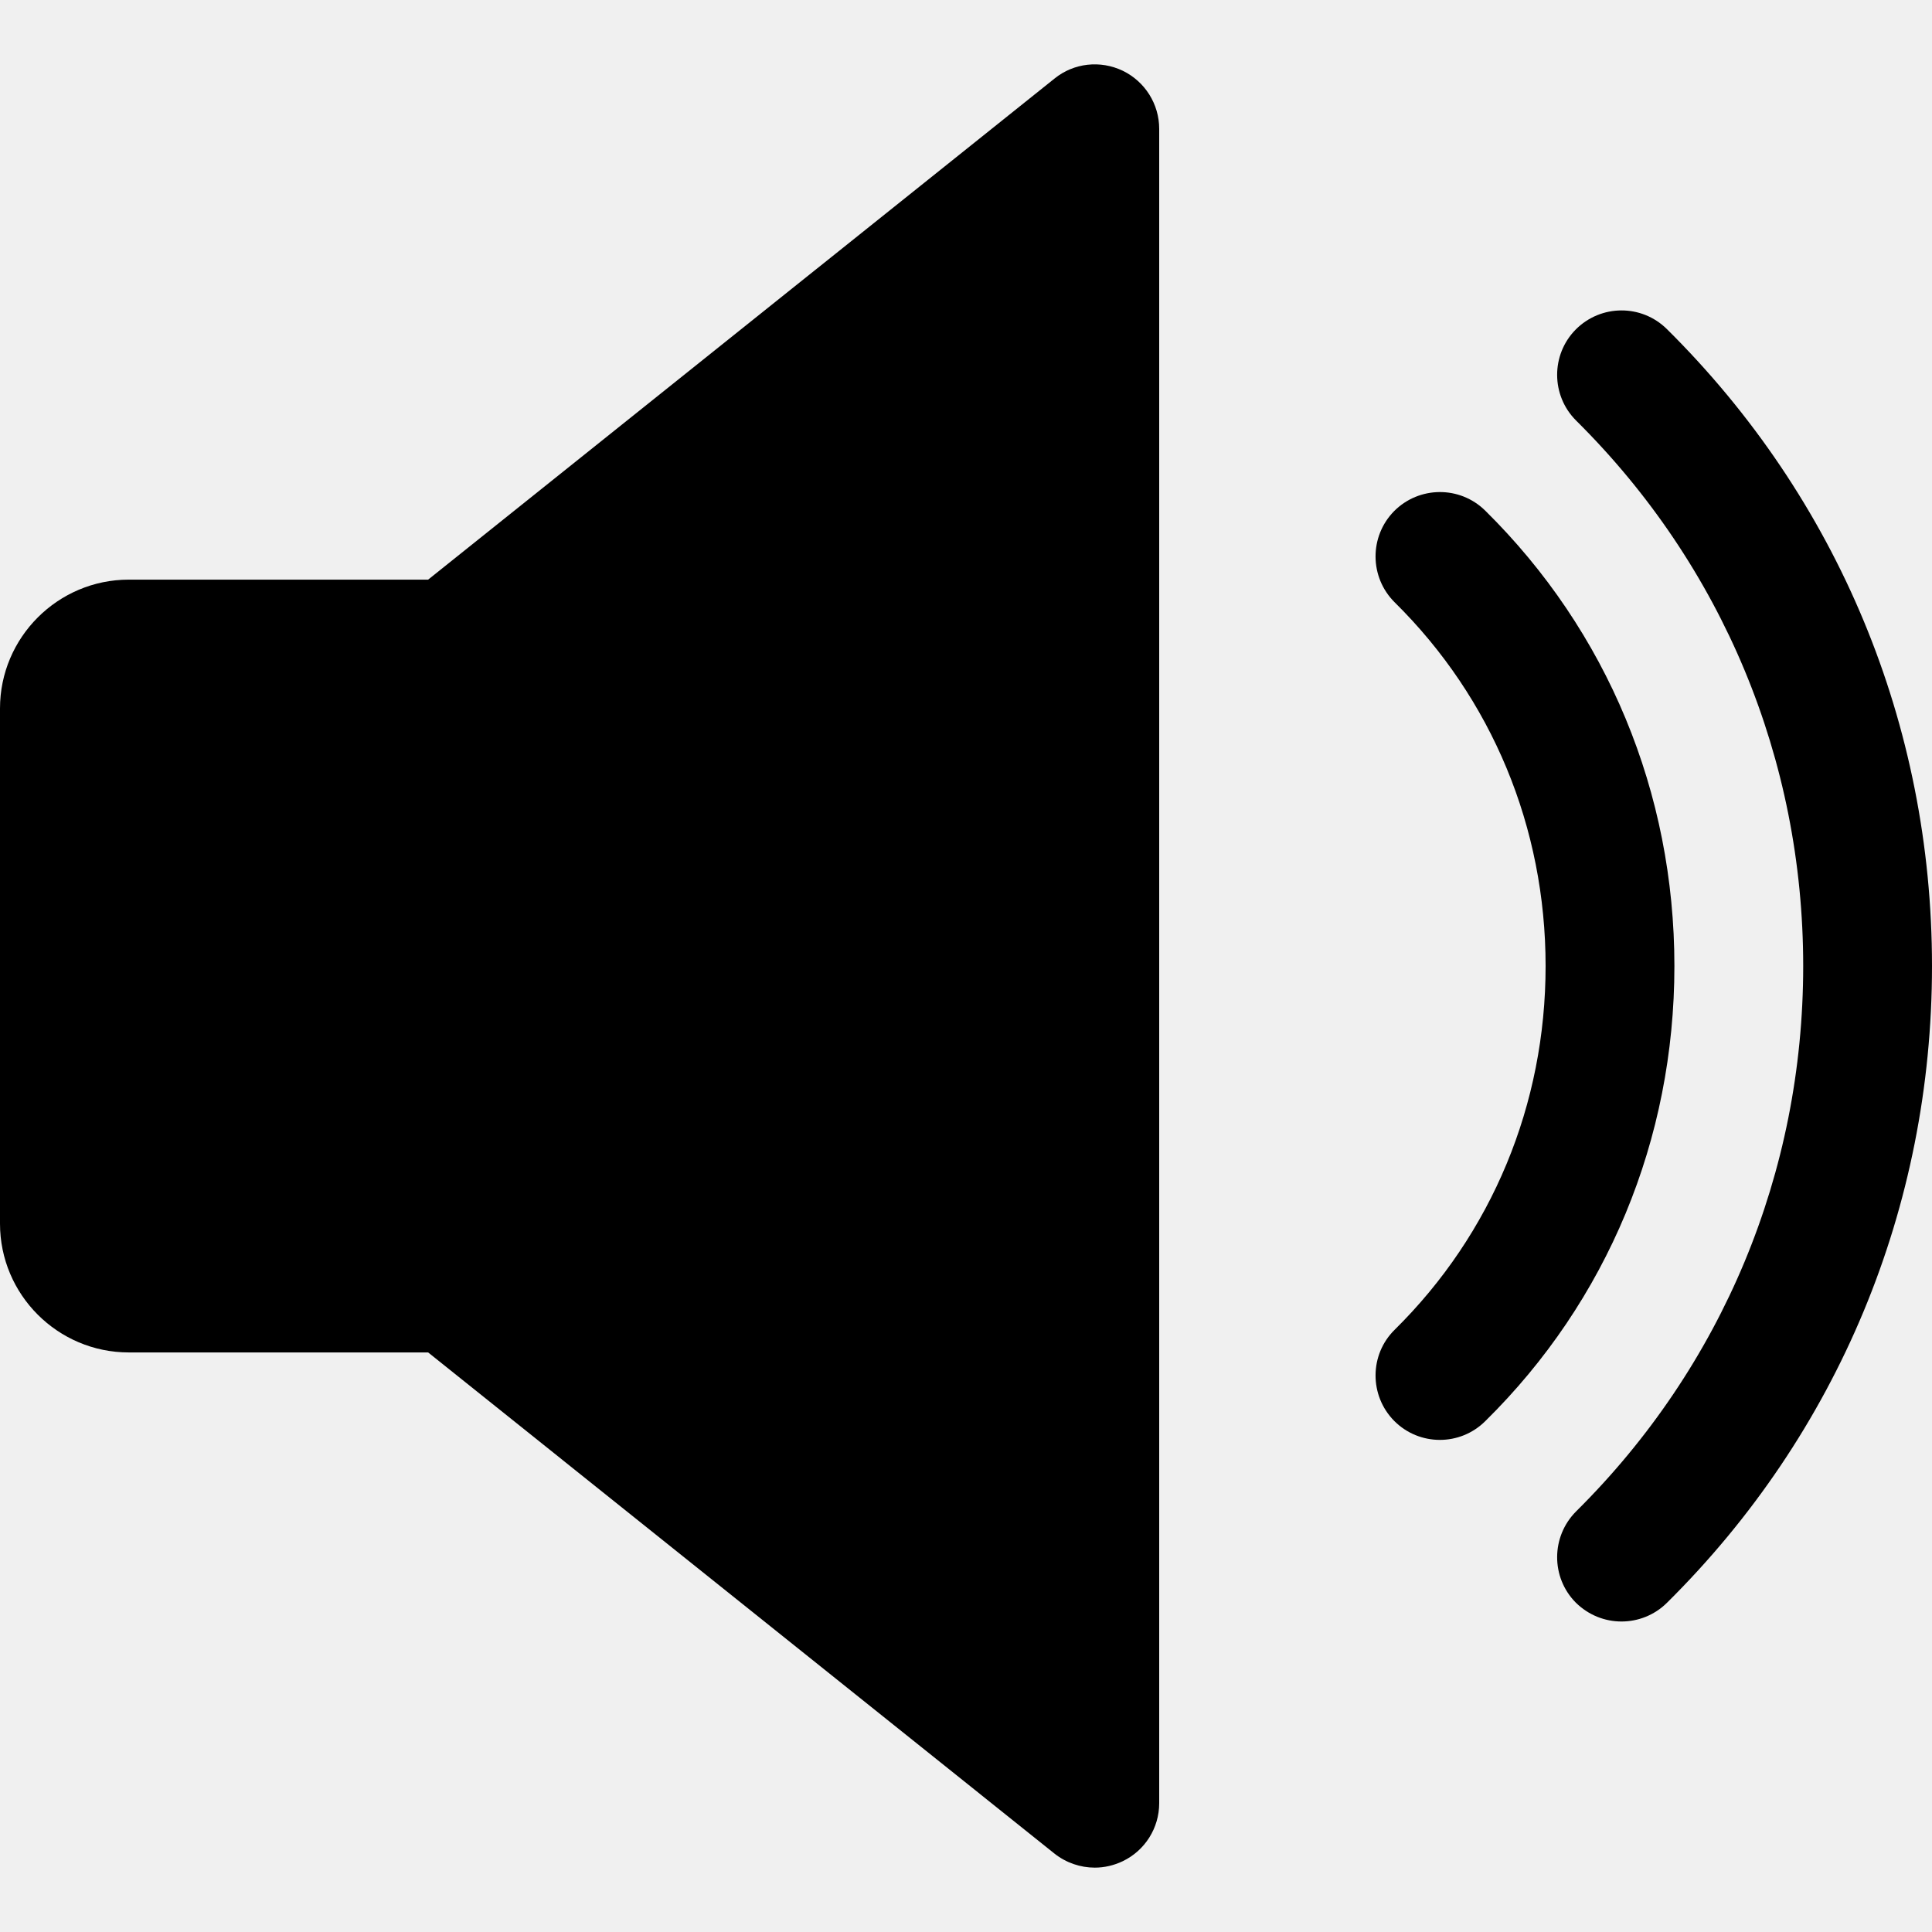
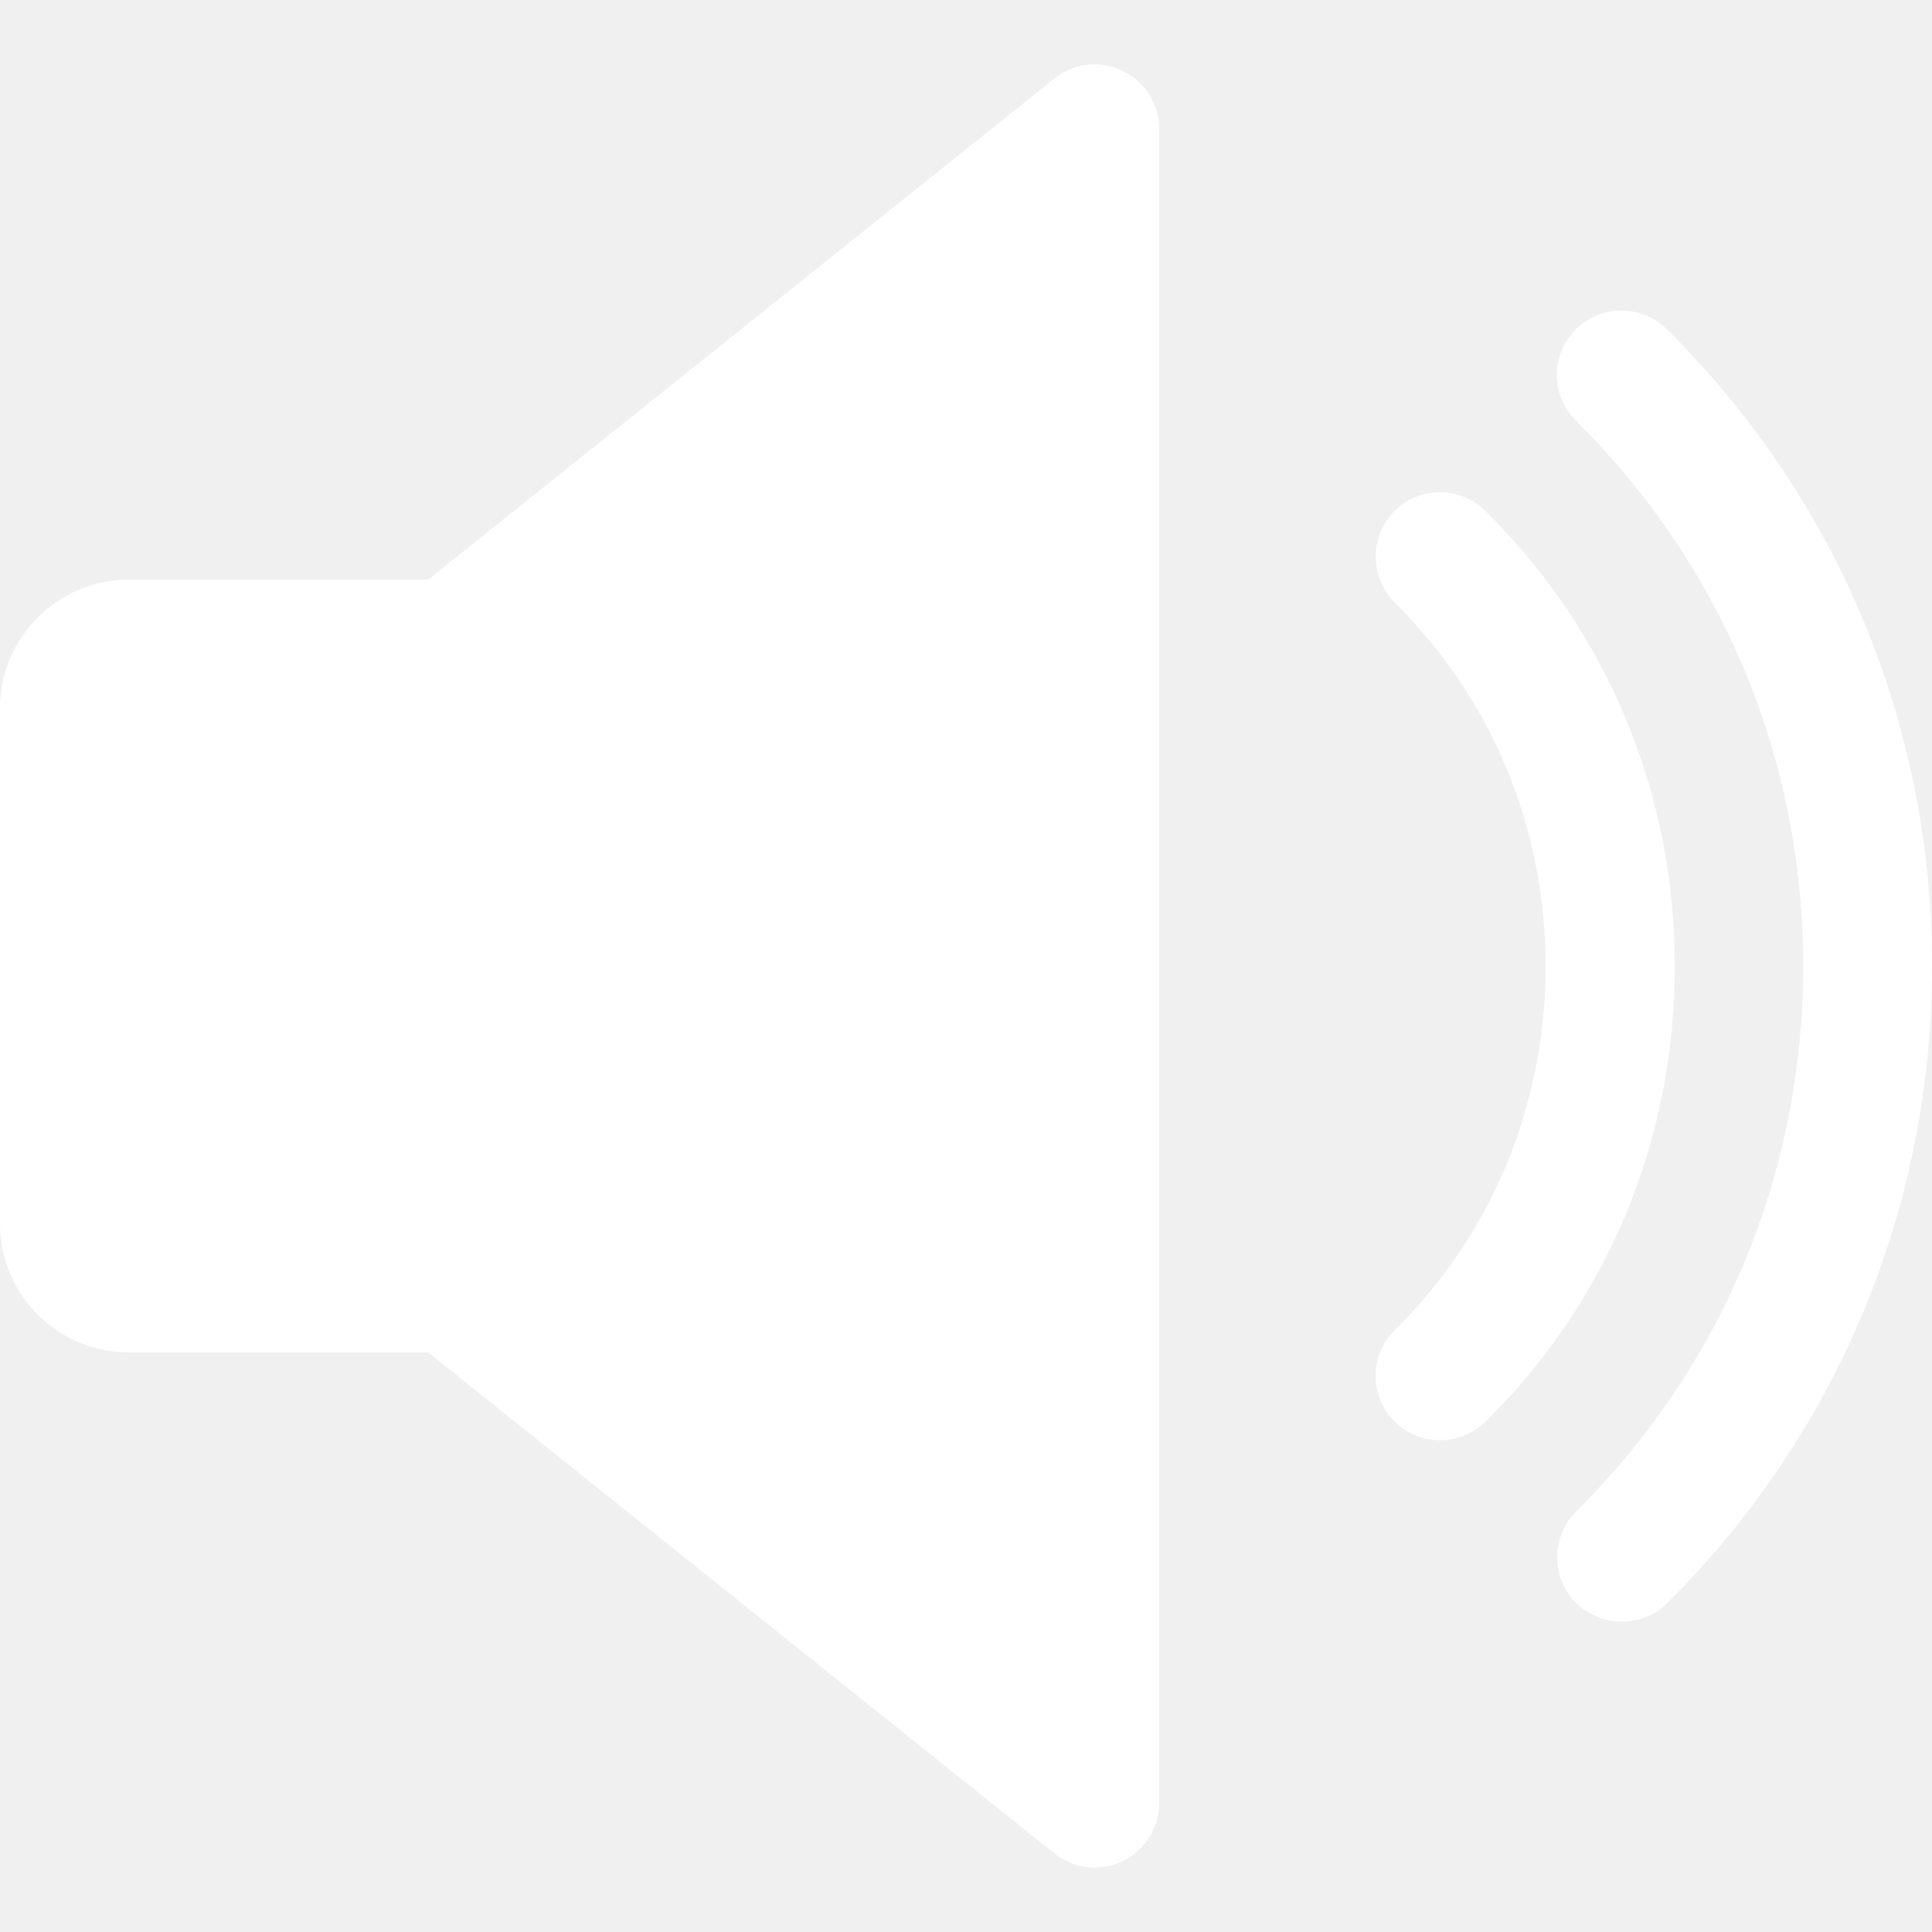
<svg xmlns="http://www.w3.org/2000/svg" version="1.1" id="Capa_1" x="0px" y="0px" viewBox="0 0 480 480" style="enable-background:new 0 0 480 480;" xml:space="preserve">
-   <path d="M278.944,17.577c-5.568-2.656-12.128-1.952-16.928,1.92L106.368,144.009H32c-17.632,0-32,14.368-32,32v128  c0,17.664,14.368,32,32,32h74.368l155.616,124.512c2.912,2.304,6.464,3.488,10.016,3.488c2.368,0,4.736-0.544,6.944-1.6  c5.536-2.656,9.056-8.256,9.056-14.4v-416C288,25.865,284.48,20.265,278.944,17.577z" />
-   <path d="M368.992,126.857c-6.304-6.208-16.416-6.112-22.624,0.128c-6.208,6.304-6.144,16.416,0.128,22.656  C370.688,173.513,384,205.609,384,240.009s-13.312,66.496-37.504,90.368c-6.272,6.176-6.336,16.32-0.128,22.624  c3.136,3.168,7.264,4.736,11.36,4.736c4.064,0,8.128-1.536,11.264-4.64C399.328,323.241,416,283.049,416,240.009  S399.328,156.777,368.992,126.857z" />
-   <path d="M414.144,81.769c-6.304-6.24-16.416-6.176-22.656,0.096c-6.208,6.272-6.144,16.416,0.096,22.624  C427.968,140.553,448,188.681,448,240.009s-20.032,99.424-56.416,135.488c-6.24,6.24-6.304,16.384-0.096,22.656  c3.168,3.136,7.264,4.704,11.36,4.704c4.064,0,8.16-1.536,11.296-4.64C456.64,356.137,480,299.945,480,240.009  S456.64,123.881,414.144,81.769z" />
-   <g>
- </g>
-   <g>
- </g>
-   <g>
- </g>
-   <g>
- </g>
-   <g>
- </g>
-   <g>
- </g>
-   <g>
- </g>
-   <g>
- </g>
-   <g>
- </g>
-   <g>
- </g>
-   <g>
- </g>
-   <g>
- </g>
-   <g>
- </g>
-   <g>
- </g>
-   <g>
- </g>
+   <style type="text/css">
+ 	.st0{fill:#FFFFFF;}
+ </style>
+   <path class="st0" d="M278.9,17.6c-5.6-2.7-12.1-2-16.9,1.9L106.4,144H32c-17.6,0-32,14.4-32,32v128c0,17.7,14.4,32,32,32h74.4  L262,460.5c2.9,2.3,6.5,3.5,10,3.5c2.4,0,4.7-0.5,6.9-1.6c5.5-2.7,9.1-8.3,9.1-14.4V32C288,25.9,284.5,20.3,278.9,17.6z" />
+   <path class="st0" d="M369,126.9c-6.3-6.2-16.4-6.1-22.6,0.1c-6.2,6.3-6.1,16.4,0.1,22.7c24.2,23.9,37.5,56,37.5,90.4  s-13.3,66.5-37.5,90.4c-6.3,6.2-6.3,16.3-0.1,22.6c3.1,3.2,7.3,4.7,11.4,4.7c4.1,0,8.1-1.5,11.3-4.6c30.3-29.9,47-70,47-113.1  S399.3,156.8,369,126.9z" />
+   <path class="st0" d="M414.1,81.8c-6.3-6.2-16.4-6.2-22.7,0.1c-6.2,6.3-6.1,16.4,0.1,22.6C428,140.6,448,188.7,448,240  s-20,99.4-56.4,135.5c-6.2,6.2-6.3,16.4-0.1,22.7c3.2,3.1,7.3,4.7,11.4,4.7c4.1,0,8.2-1.5,11.3-4.6C456.6,356.1,480,299.9,480,240  S456.6,123.9,414.1,81.8z" />
</svg>
